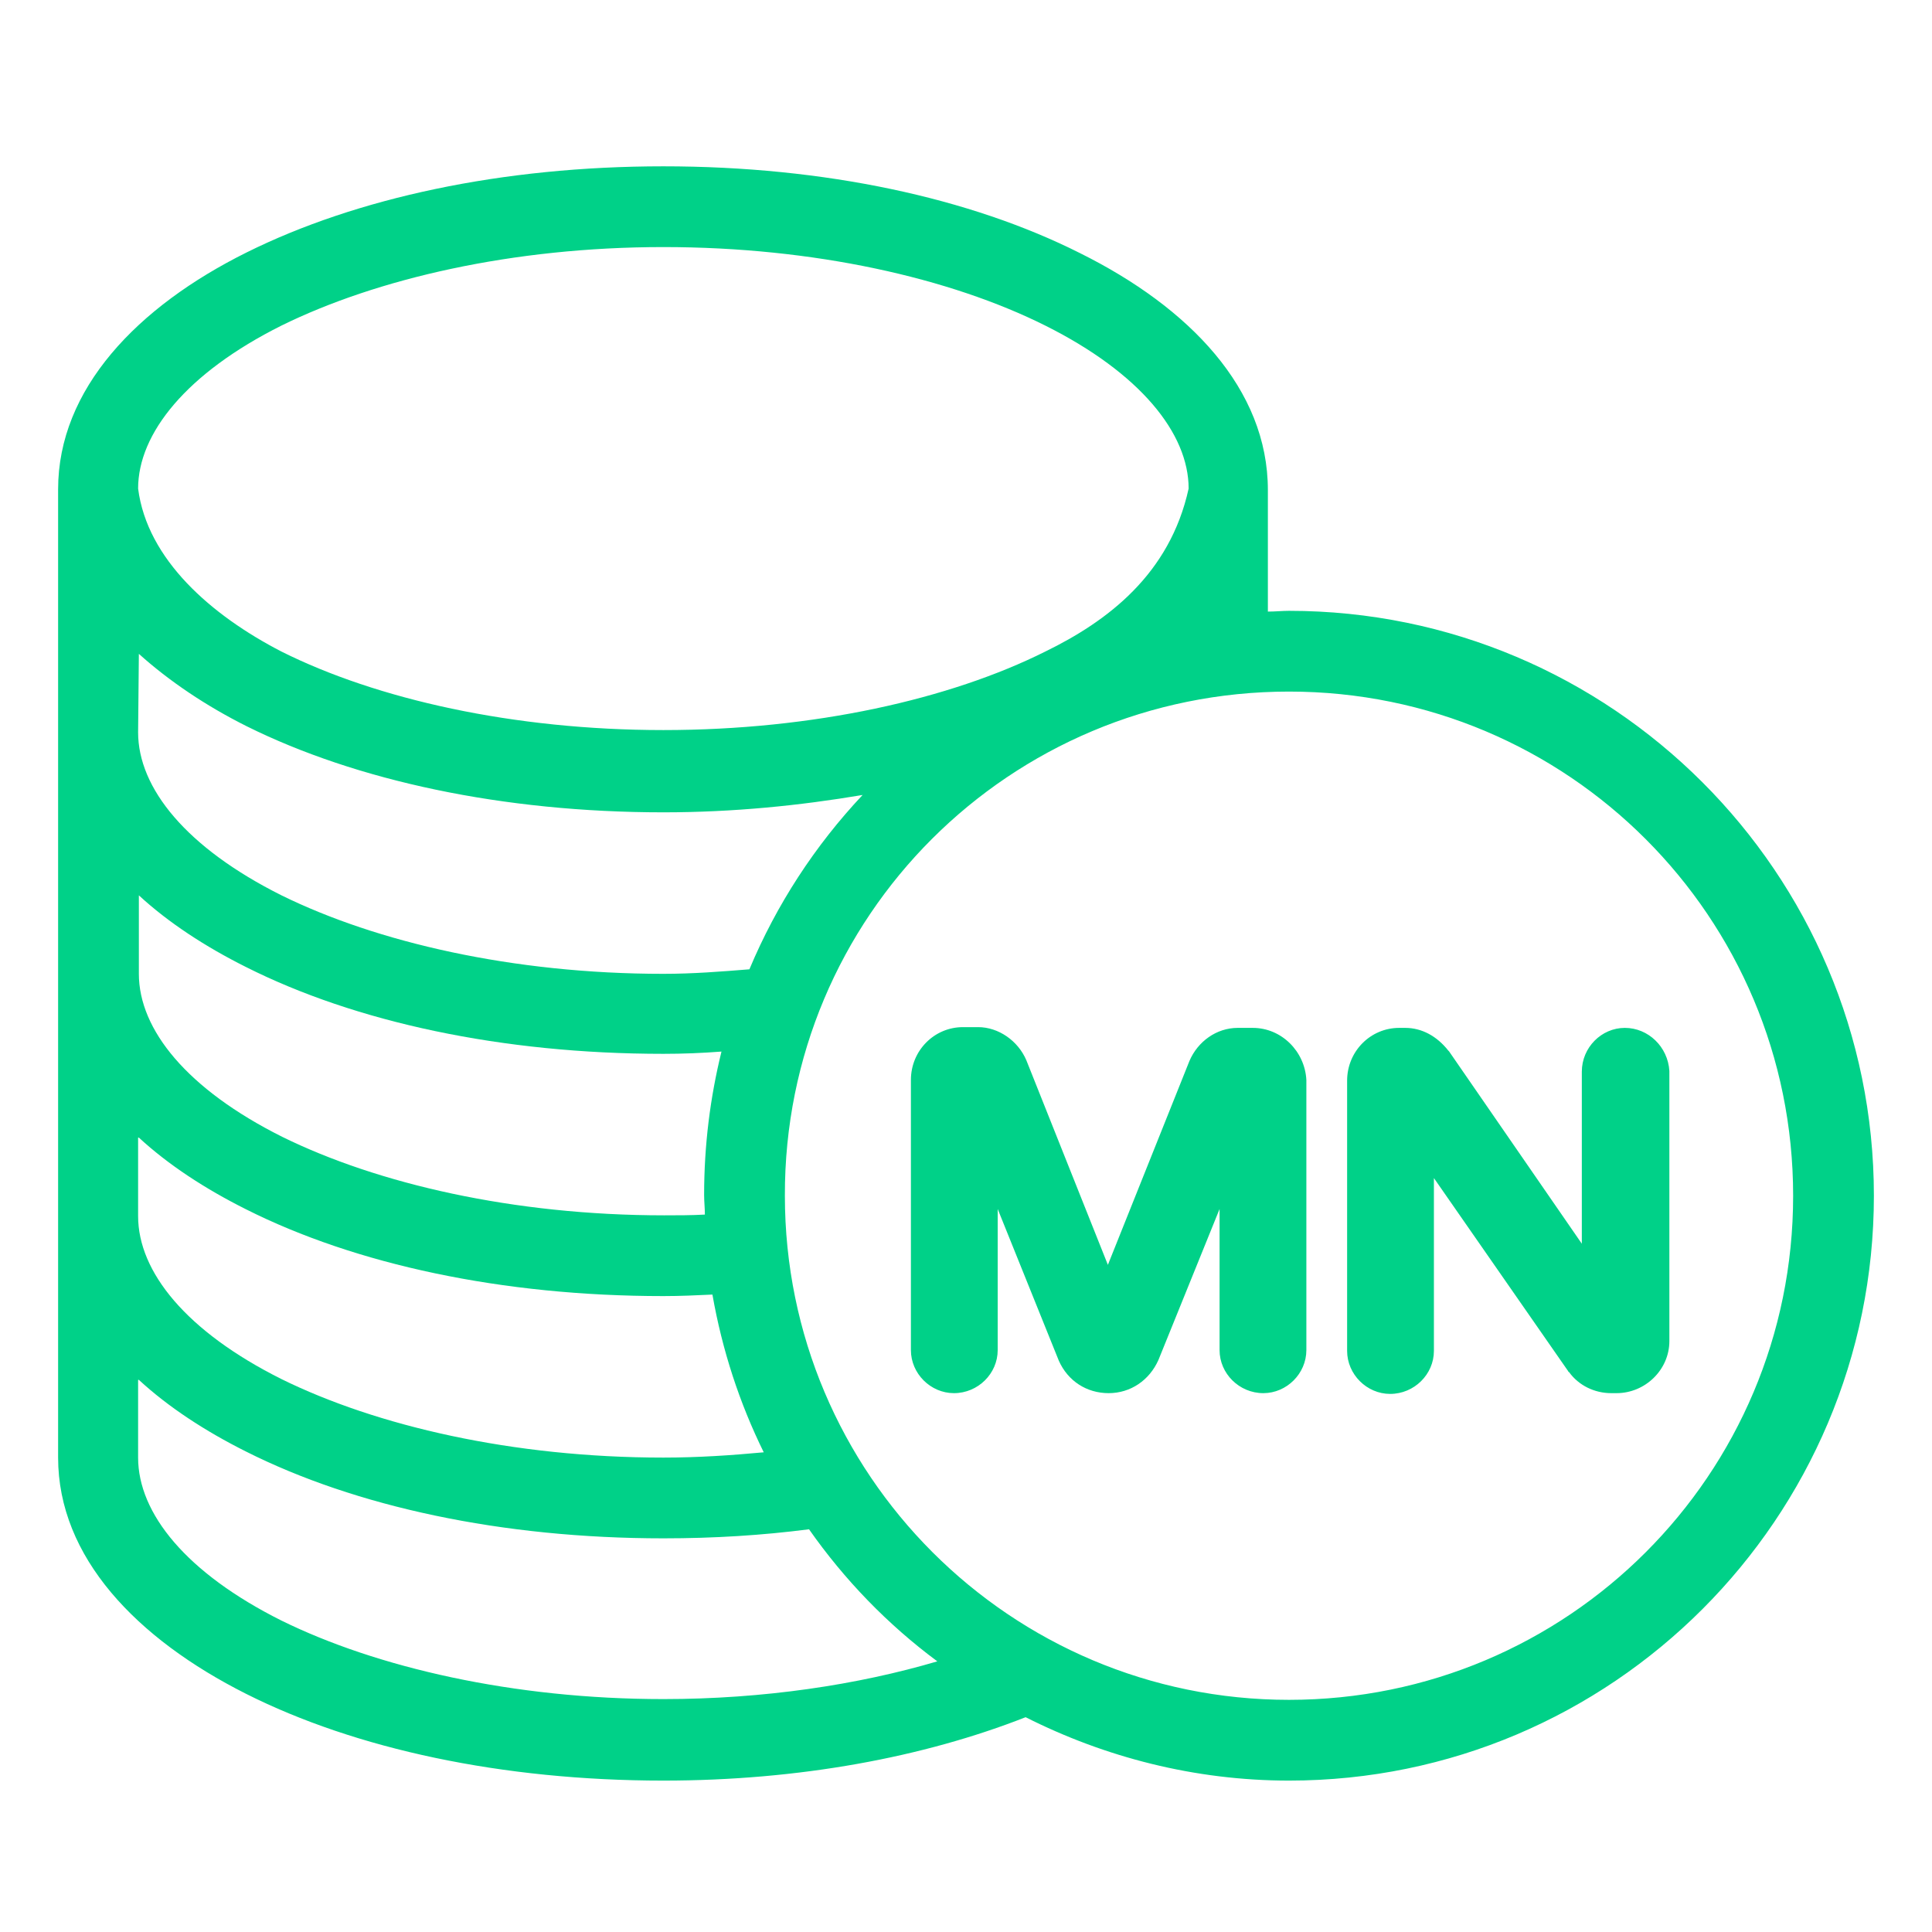
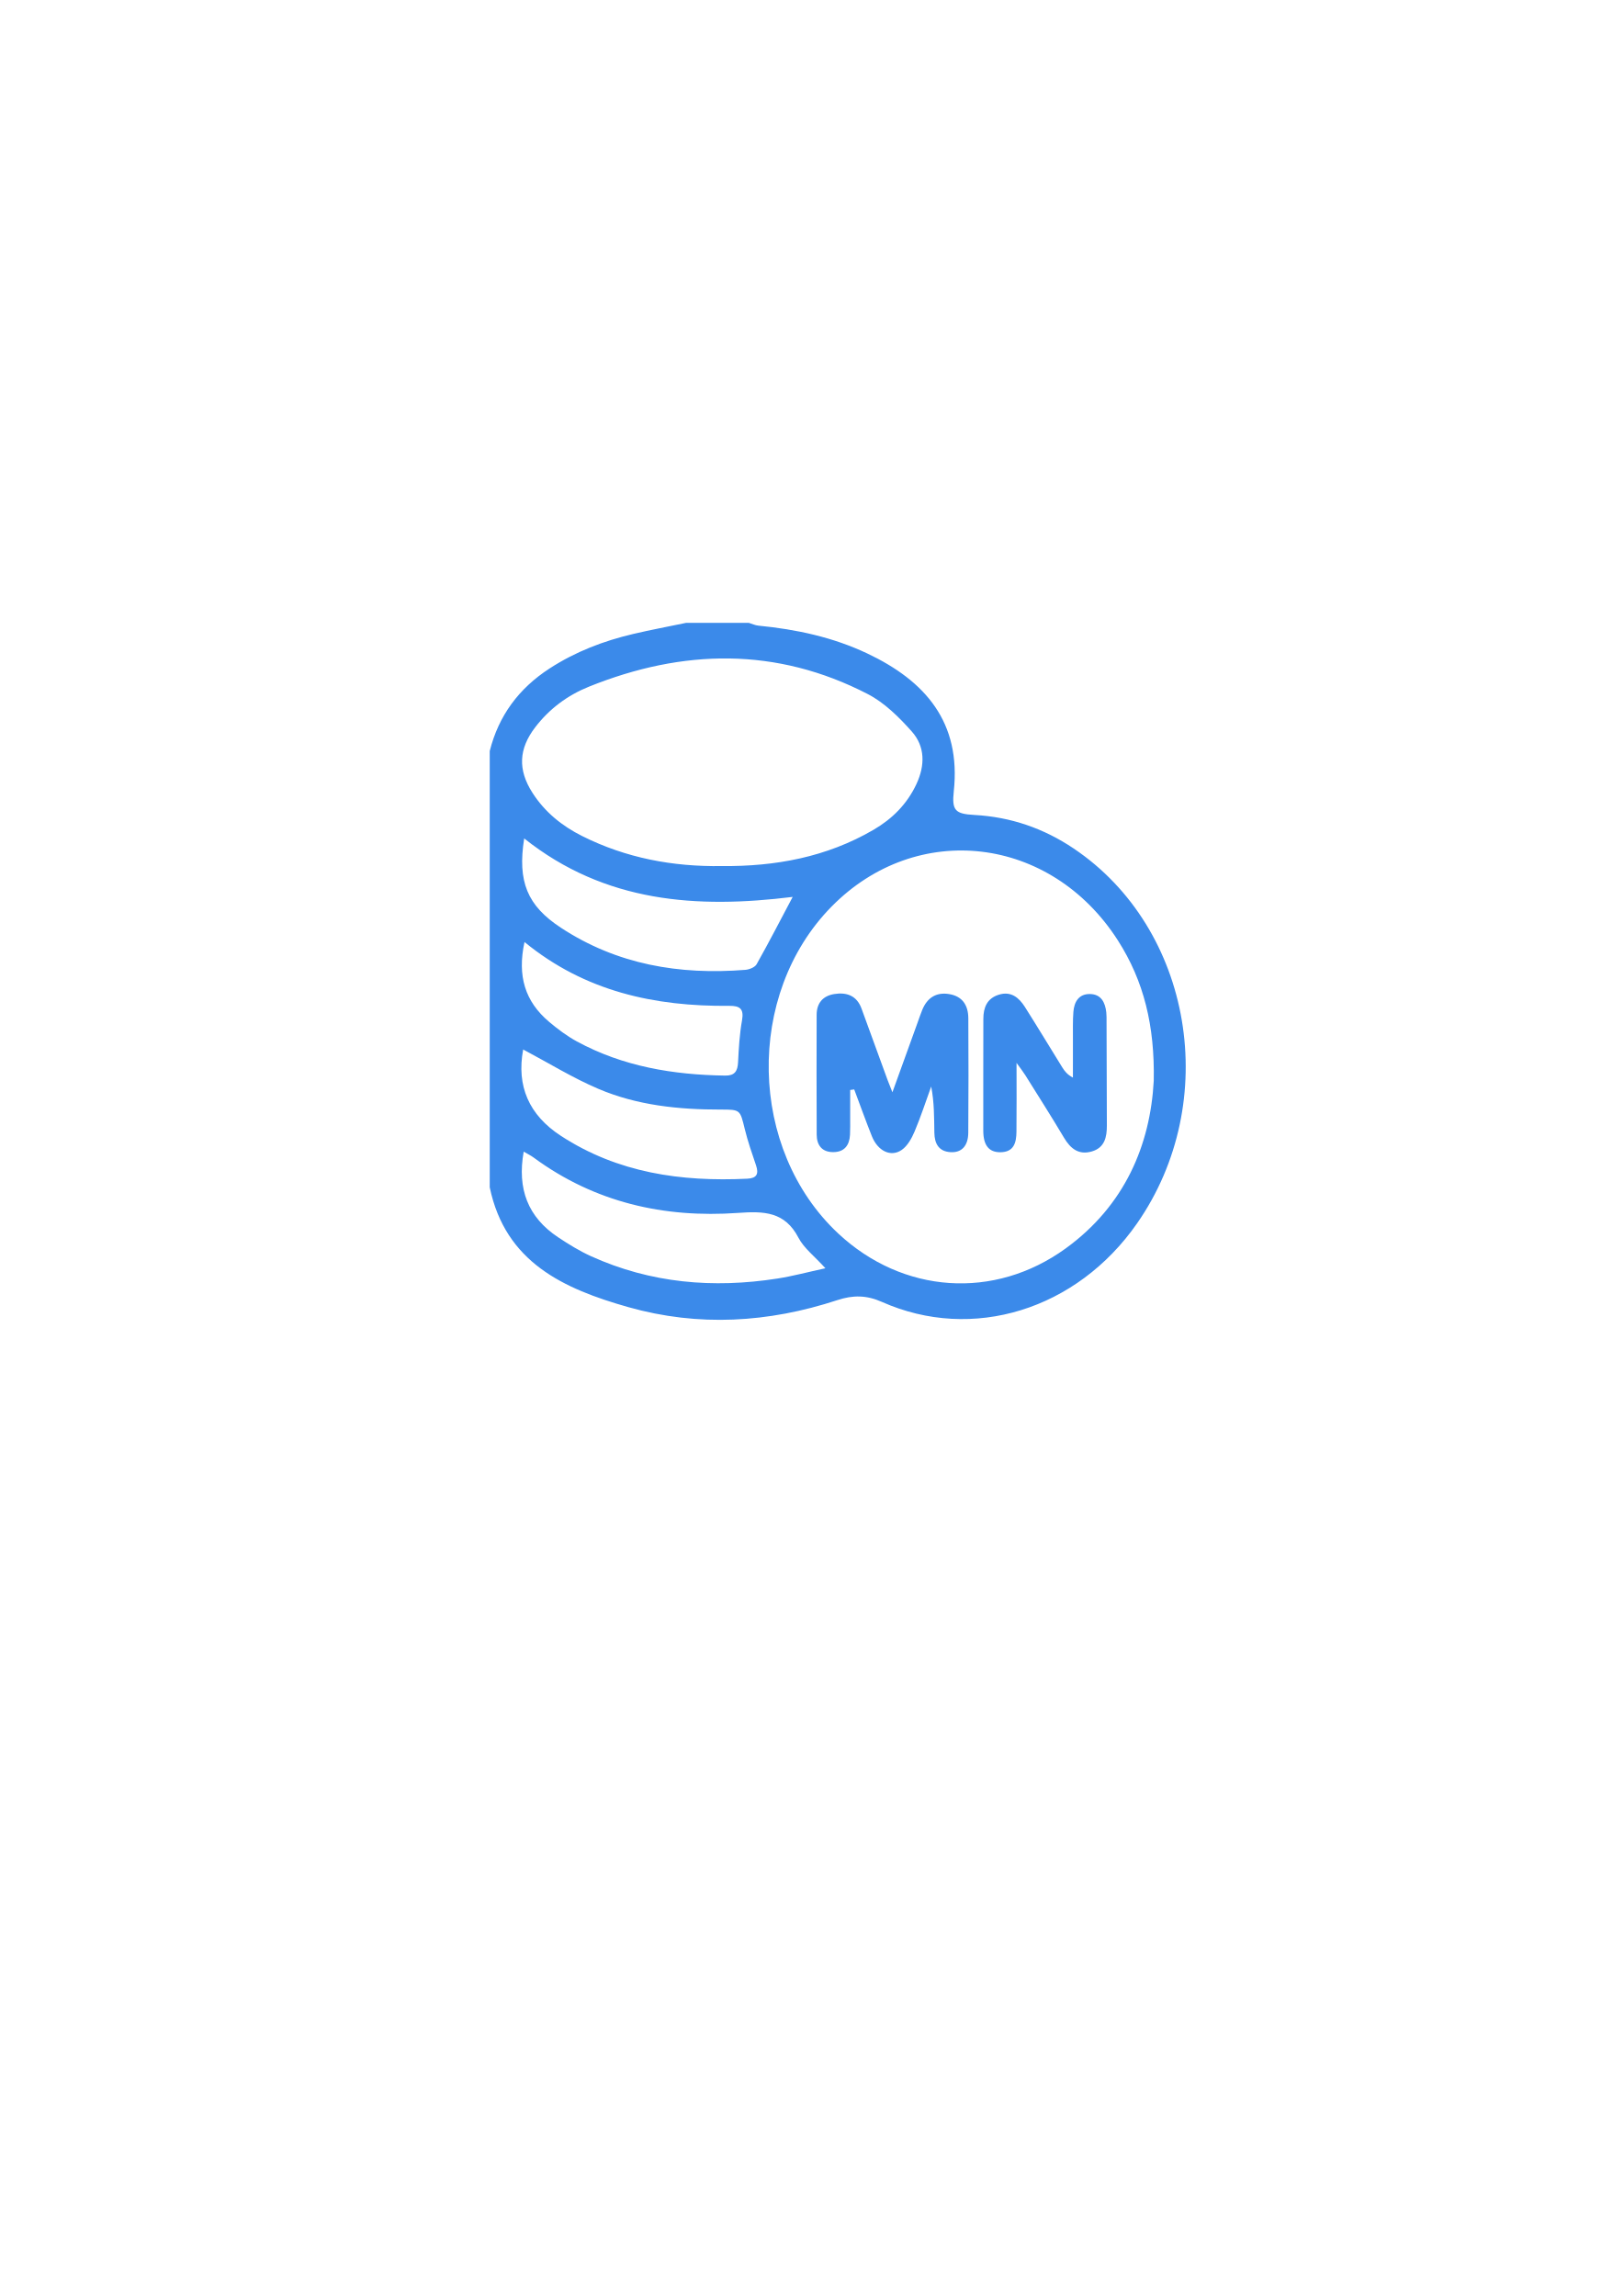
- <svg xmlns="http://www.w3.org/2000/svg" version="1.1" id="_x32_338fba0-a4e5-4ce3-9728-722fabb38851" x="0px" y="0px" viewBox="0 0 256 256" style="enable-background:new 0 0 256 256;" xml:space="preserve">
-   <style type="text/css">
- 	.st0{fill:#00D188;}
- 	.st1{fill:none;}
- </style>
-   <g transform="translate(0,-952.3622)">
-     <path class="st0" d="M87.9,974.4c-21.4,0-40.7,4.2-55.2,11.4s-25,18.1-25,31.4v128.3c0,13.2,10.4,24,24.9,31.3s33.9,11.5,55.3,11.5   c18,0,34.5-3.1,48-8.4c10.5,5.3,22.4,8.4,34.9,8.4c42.8,0,77.5-34.8,77.5-77.5c0-42.8-34.8-77.5-77.5-77.5c-0.9,0-1.8,0.1-2.8,0.1   v-16.1c0-13.4-10.4-24.2-24.9-31.4C128.6,978.6,109.3,974.4,87.9,974.4z M87.9,985.1c20,0,38,4.1,50.6,10.4   c12.6,6.3,19,14.3,19,21.6c-2.5,11.4-10.8,17.6-19,21.6c-12.6,6.3-30.7,10.4-50.6,10.4s-38-4.1-50.6-10.4   c-9.3-4.8-17.8-12.2-19-21.6c0-7.3,6.4-15.3,19-21.6C49.9,989.3,67.9,985.1,87.9,985.1z M18.4,1039c4,3.6,8.9,6.9,14.3,9.6   c14.5,7.2,33.9,11.4,55.2,11.4c9.3,0,18.1-0.9,26.4-2.3c-6.3,6.7-11.4,14.5-15,23.1c-3.7,0.3-7.5,0.6-11.4,0.6   c-20,0-38-4.2-50.6-10.4c-12.6-6.3-19-14.2-19-21.6L18.4,1039L18.4,1039z M170.8,1044c37,0,66.8,29.9,66.8,66.8   c0,37-29.9,66.8-66.8,66.8s-66.8-29.9-66.8-66.8C103.9,1073.8,133.8,1044,170.8,1044z M197.6,1087.8c-0.1-0.3-0.2-0.6-0.3-0.9    M18.4,1071c3.9,3.6,8.8,6.8,14.2,9.5c14.5,7.3,33.9,11.5,55.3,11.5c2.6,0,5.1-0.1,7.7-0.3c-1.5,6.1-2.3,12.4-2.3,19   c0,0.9,0.1,1.7,0.1,2.6c-1.8,0.1-3.6,0.1-5.4,0.1c-20,0-38-4.2-50.6-10.4c-12.6-6.3-19-14.2-19-21.6L18.4,1071L18.4,1071z    M18.4,1103.1c3.9,3.6,8.8,6.8,14.2,9.5c14.5,7.3,33.9,11.5,55.3,11.5c2.2,0,4.4-0.1,6.5-0.2c1.3,7.4,3.6,14.4,6.8,20.9   c-4.3,0.4-8.7,0.7-13.3,0.7c-20,0-38-4.2-50.6-10.4c-12.6-6.3-19-14.2-19-21.6v-10.4H18.4z M18.4,1135.2c3.9,3.6,8.8,6.8,14.2,9.5   c14.5,7.3,33.9,11.5,55.3,11.5c6.7,0,13.1-0.4,19.3-1.2c4.7,6.7,10.4,12.6,17,17.5c-10.5,3.1-23,5-36.3,5c-19.9,0-38-4.2-50.6-10.4   c-12.6-6.3-19-14.2-19-21.6v-10.3H18.4z" />
-   </g>
-   <rect x="75.8" y="132.2" class="st1" width="190" height="79.5" />
+ <svg xmlns="http://www.w3.org/2000/svg" version="1.1" id="Layer_1" x="0px" y="0px" width="595.28px" height="841.89px" viewBox="0 0 595.28 841.89" enable-background="new 0 0 595.28 841.89" xml:space="preserve">
  <g>
-     <path class="st0" d="M166,136.2h-2c-2.8,0-5.3,1.8-6.4,4.4l-10.8,27l-10.8-27.1c-1.1-2.6-3.7-4.4-6.4-4.4h-2c-3.8,0-6.9,3.1-6.9,7   v35.8c0,3.1,2.6,5.7,5.7,5.7c3.2,0,5.8-2.6,5.8-5.7v-18.7l8.1,20.1c1.2,2.7,3.7,4.3,6.6,4.3c2.9,0,5.4-1.7,6.6-4.4l8.1-20v18.7   c0,3.1,2.6,5.7,5.8,5.7c3.1,0,5.7-2.6,5.7-5.7v-35.8C172.9,139.3,169.8,136.2,166,136.2z" />
-     <path class="st0" d="M215.3,136.2c-3.1,0-5.7,2.6-5.7,5.8v22.8l-17.6-25.5c0,0-0.1-0.1-0.1-0.1c-1.5-1.9-3.5-3-5.7-3h-0.8   c-3.8,0-6.9,3.1-6.9,7v35.8c0,3.1,2.6,5.7,5.7,5.7c3.2,0,5.8-2.6,5.8-5.7v-22.9l17.8,25.6c0,0,0,0.1,0.1,0.1   c1.3,1.8,3.4,2.8,5.6,2.8h0.7c3.8,0,7-3.1,7-6.9v-35.8C221,138.7,218.4,136.2,215.3,136.2z" />
+     <path fill-rule="evenodd" clip-rule="evenodd" fill="#3B8AEA" d="M179.543,435.361c0-53.326,0-106.653,0-159.979   c3.288-12.998,10.657-22.947,21.921-30.259c9.497-6.166,19.829-10.121,30.75-12.682c6.404-1.502,12.878-2.712,19.32-4.053   c7.665,0,15.331,0,22.997,0c1.179,0.353,2.338,0.908,3.54,1.025c13.839,1.35,27.282,4.218,39.929,10.215   c21.304,10.102,34.393,25.243,31.67,50.533c-0.754,7.014,0.528,8.281,7.545,8.664c13.329,0.726,25.402,4.891,36.419,12.301   c43.627,29.342,54.341,92.838,23.209,137.494c-22.067,31.655-60.283,43.548-93.541,28.753c-5.64-2.51-10.605-2.524-16.292-0.655   c-25.271,8.305-50.922,9.866-76.671,2.572C206.695,472.591,185.291,462.927,179.543,435.361z M422.984,396.301   c0.39-20.152-3.611-36.577-13.149-51.477c-24.596-38.417-73.698-44.197-104.981-12.388c-31.688,32.22-30.522,89.041,2.457,119.853   c23.652,22.1,57.174,24.486,83.381,5.483C412.355,442.064,421.705,419.854,422.984,396.301z M264.621,317.565   c19.631,0.184,38.395-3.267,55.594-13.281c6.94-4.041,12.367-9.482,15.788-16.842c3.151-6.779,3.198-13.692-1.734-19.229   c-4.661-5.232-9.983-10.532-16.104-13.698c-33.505-17.333-67.803-16.606-102.258-2.725c-7.84,3.159-14.499,8.109-19.69,14.885   c-6.068,7.922-6.421,15.571-1.019,24.01c4.518,7.056,10.779,12.143,18.217,15.869C229.535,314.634,246.699,317.841,264.621,317.565   z M302.609,465.04c-4.039-4.465-7.873-7.342-9.869-11.176c-5.005-9.613-12.642-9.797-22.139-9.12   c-27.162,1.937-52.576-3.832-74.935-20.277c-1.083-0.795-2.316-1.386-3.671-2.184c-2.453,13.669,1.566,24.046,12.602,31.382   c3.86,2.566,7.855,5.041,12.064,6.95c21.888,9.926,44.813,11.875,68.341,8.199C290.621,467.936,296.143,466.444,302.609,465.04z    M192.175,307.432c-2.521,15.88,1.188,24.661,13.373,32.686c20.622,13.581,43.525,17.427,67.699,15.502   c1.46-0.116,3.507-0.928,4.142-2.056c4.521-8.04,8.747-16.247,13.221-24.69C255.607,333.215,221.849,331.042,192.175,307.432z    M191.799,384.822c-2.492,13.403,2.1,24.021,13.854,31.679c20.866,13.595,44.065,16.872,68.314,15.7   c3.478-0.168,4.279-1.743,3.206-4.899c-1.493-4.394-3.024-8.796-4.127-13.298c-1.734-7.082-1.589-7.16-8.786-7.151   c-15.42,0.02-30.683-1.53-44.936-7.617C209.94,395.229,201.168,389.791,191.799,384.822z M192.289,345.415   c-2.696,12.472,0.198,21.822,9.035,29.279c3.162,2.668,6.543,5.208,10.166,7.178c16.938,9.205,35.345,12.245,54.38,12.522   c3.53,0.052,4.553-1.663,4.716-4.889c0.259-5.142,0.55-10.326,1.453-15.38c0.762-4.265-0.834-5.342-4.68-5.305   C240.039,369.082,214.454,363.584,192.289,345.415z" />
+     <path fill-rule="evenodd" clip-rule="evenodd" fill="none" d="M179.543,435.361c5.748,27.566,27.152,37.23,50.796,43.929   c25.749,7.294,51.399,5.732,76.671-2.572c5.687-1.869,10.652-1.854,16.292,0.655c33.258,14.795,71.474,2.902,93.541-28.753   c31.132-44.656,20.418-108.152-23.209-137.494c-11.017-7.41-23.09-11.575-36.419-12.301c-7.017-0.383-8.299-1.65-7.545-8.664   c2.723-25.29-10.366-40.431-31.67-50.533c-12.646-5.998-26.09-8.865-39.929-10.215c-1.202-0.117-2.361-0.673-3.54-1.025   c53.993,0,107.986,0,161.979,0c0,85.656,0,171.312,0,256.968c-85.656,0-171.312,0-256.968,0   C179.543,468.69,179.543,452.026,179.543,435.361z" />
+     <path fill-rule="evenodd" clip-rule="evenodd" fill="none" d="M251.534,228.387c-6.442,1.341-12.916,2.551-19.32,4.053   c-10.921,2.561-21.253,6.516-30.75,12.682c-11.264,7.312-18.633,17.262-21.921,30.259c0-15.6,0-31.198,0-46.994   C203.539,228.387,227.537,228.387,251.534,228.387z" />
+     <path fill-rule="evenodd" clip-rule="evenodd" fill="#3B8AEA" d="M327.173,400.514c3.268-9.045,6.249-17.303,9.233-25.56   c0.563-1.561,1.084-3.139,1.715-4.673c1.811-4.407,5.076-6.551,9.846-5.776c4.924,0.799,7.013,4.174,7.035,8.868   c0.066,13.982,0.101,27.965-0.017,41.946c-0.041,4.878-2.439,7.362-6.409,7.159c-4.448-0.228-5.951-3.177-6.021-7.088   c-0.102-5.579-0.026-11.16-1.165-16.989c-2,5.509-3.806,11.1-6.085,16.491c-1.055,2.496-2.574,5.257-4.693,6.741   c-4.001,2.803-8.807,0.418-10.978-5.025c-2.261-5.669-4.316-11.421-6.461-17.136c-0.493,0.065-0.986,0.132-1.479,0.197   c0,3.486,0.006,6.971-0.002,10.456c-0.005,1.997,0.04,3.998-0.067,5.99c-0.209,3.878-2.093,6.339-6.177,6.34   c-4.144,0-6.017-2.587-6.037-6.423c-0.078-14.636-0.047-29.272-0.017-43.909c0.01-4.283,2.264-6.947,6.422-7.625   c4.548-0.743,8.284,0.545,10.026,5.302c3.2,8.735,6.37,17.482,9.563,26.22C325.852,397.244,326.357,398.447,327.173,400.514z" />
+     <path fill-rule="evenodd" clip-rule="evenodd" fill="#3B8AEA" d="M372.678,389.735c0,9.319,0.069,17.288-0.029,25.256   c-0.047,3.911-0.869,7.487-5.93,7.506c-4.145,0.016-6.216-2.497-6.234-7.874c-0.047-13.656,0.037-27.312,0.026-40.968   c-0.004-4.227,1.352-7.579,5.681-8.924c4.474-1.39,7.385,1.076,9.562,4.51c4.631,7.308,9.096,14.72,13.651,22.075   c0.849,1.37,1.8,2.675,3.944,3.815c0-4.708-0.016-9.417,0.005-14.126c0.016-3.329-0.093-6.672,0.168-9.984   c0.29-3.668,1.987-6.612,6.102-6.534c4.094,0.078,5.563,3.102,5.961,6.739c0.127,1.154,0.091,2.328,0.095,3.494   c0.04,12.656,0.063,25.313,0.115,37.969c0.018,4.273-0.807,8.147-5.515,9.519c-4.785,1.394-7.804-1.002-10.197-5.029   c-4.592-7.723-9.427-15.302-14.187-22.924C375.144,393.049,374.251,391.933,372.678,389.735z" />
  </g>
</svg>
